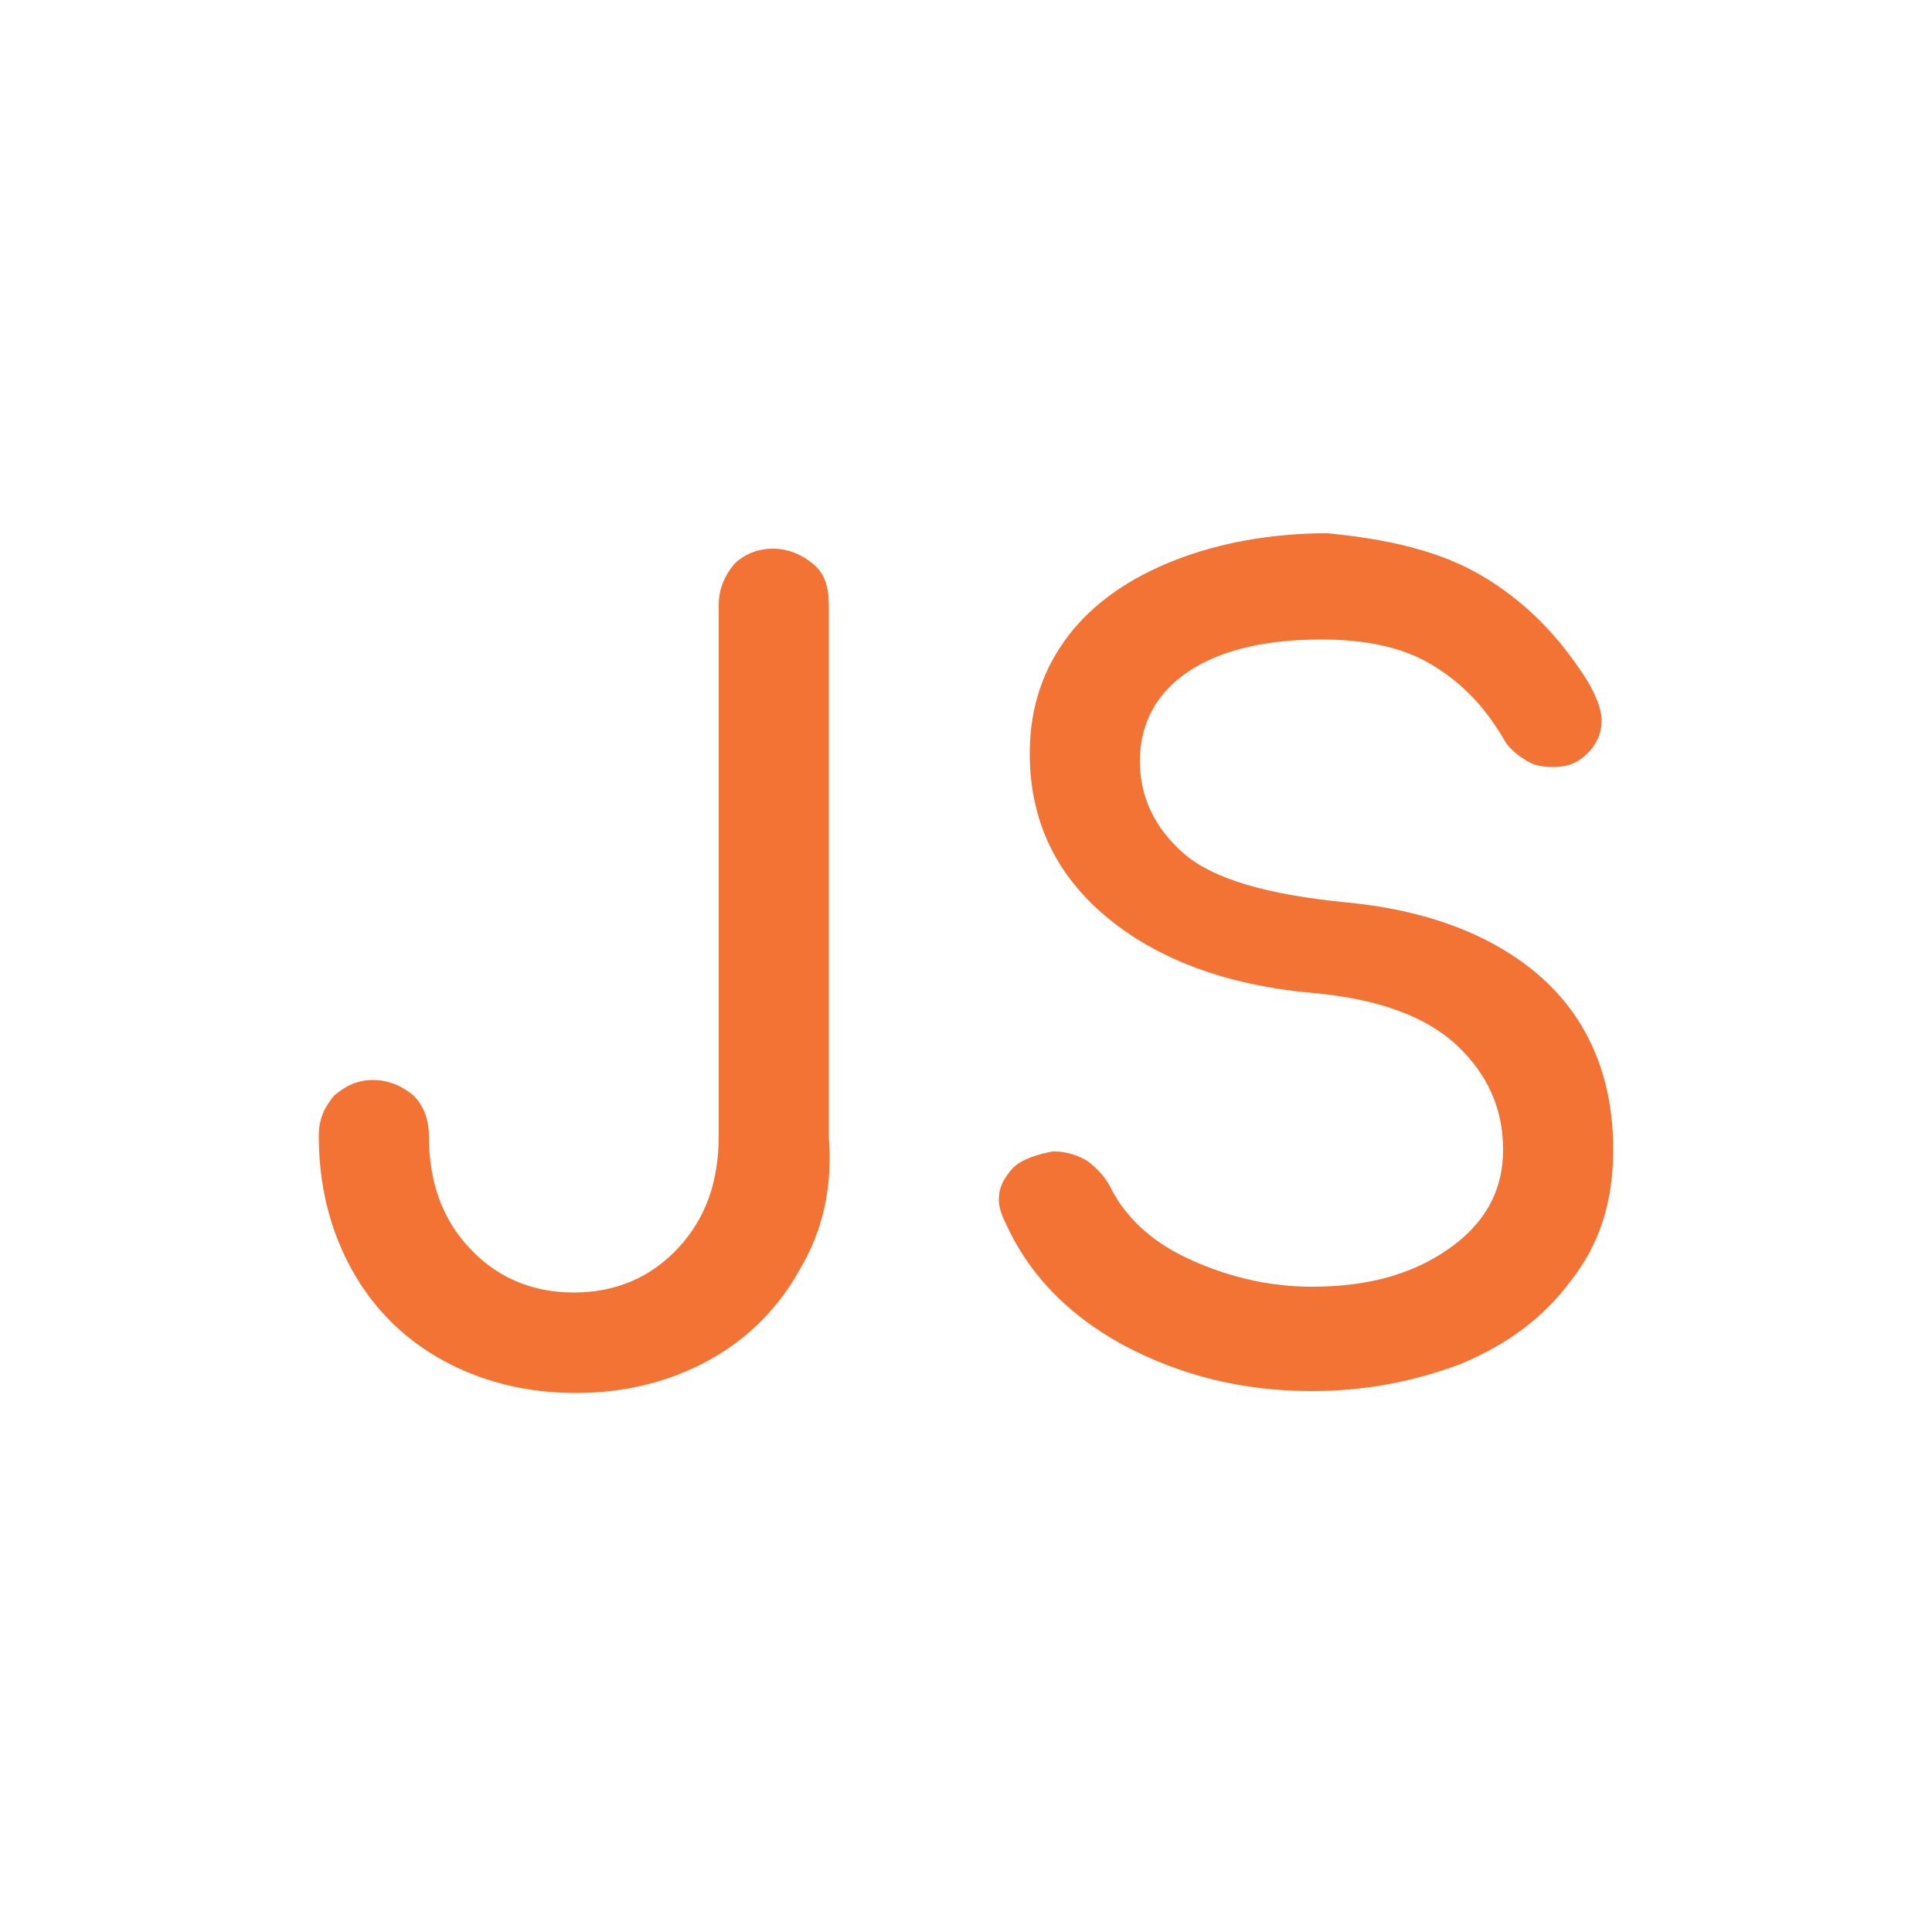
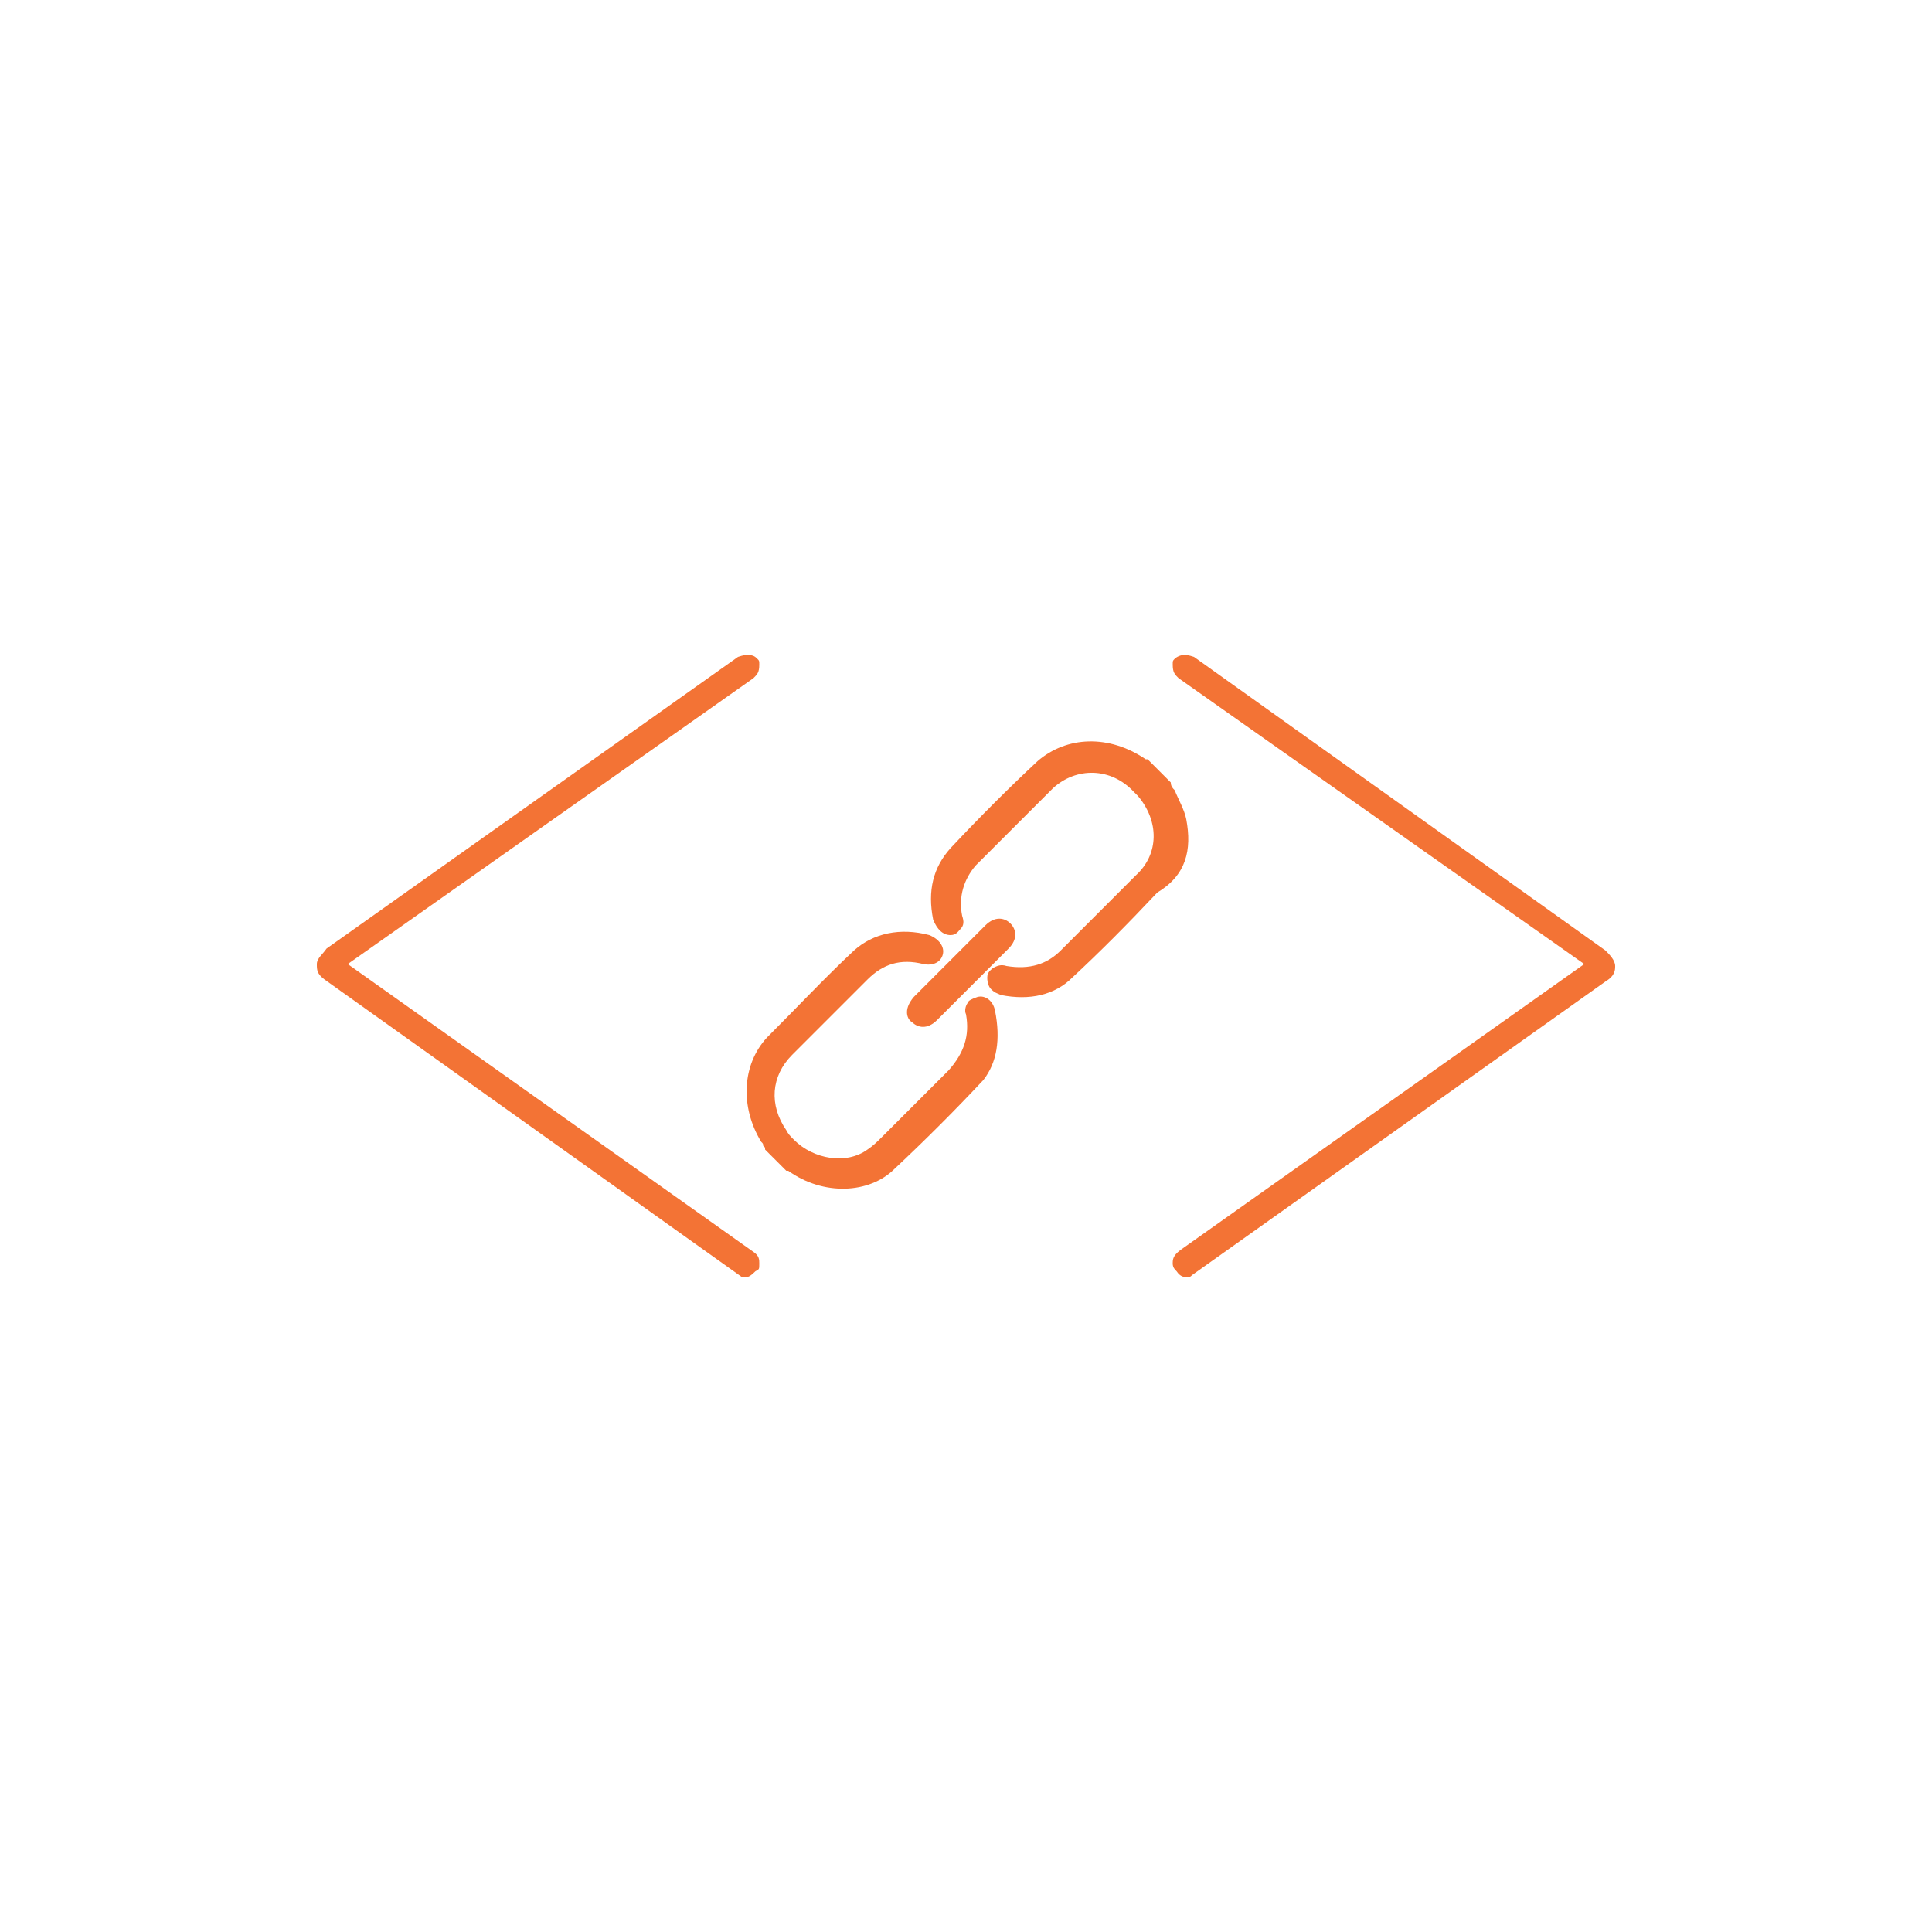
- <svg xmlns="http://www.w3.org/2000/svg" version="1.1" id="Layer_1" x="0px" y="0px" viewBox="0 0 300 300" enable-background="new 0 0 300 300" xml:space="preserve">
+ <svg xmlns="http://www.w3.org/2000/svg" version="1.1" id="Layer_1" x="0px" y="0px" viewBox="0 0 100 100" enable-background="new 0 0 100 100" xml:space="preserve">
  <g>
-     <path fill="#F37335" d="M124.2,197.1c-3.3,6-8.1,10.8-14.1,14.1s-12.9,5.1-20.7,5.1s-14.7-1.8-20.7-5.1s-10.8-8.1-14.1-14.1   s-5.1-12.9-5.1-20.7c0-2.7,0.9-4.5,2.4-6.3c1.8-1.5,3.6-2.4,6-2.4s4.5,0.9,6.3,2.4c1.5,1.5,2.4,3.6,2.4,6.3   c0,7.2,2.1,12.9,6.3,17.4c4.2,4.5,9.6,6.9,16.2,6.9s12-2.4,16.2-6.9s6.3-10.2,6.3-17.4V93.9c0-2.4,0.9-4.5,2.4-6.3   c1.5-1.5,3.6-2.4,6-2.4c2.4,0,4.5,0.9,6.3,2.4c1.8,1.5,2.4,3.6,2.4,6.3v82.8C129.3,184.2,127.8,191.1,124.2,197.1z" />
-     <path fill="#F37335" d="M230.1,89.4c6.6,3.9,12,9.3,16.5,16.5c1.2,2.1,2.1,4.2,2.1,6c0,2.4-1.2,4.5-3.3,6c-1.2,0.9-2.7,1.2-4.2,1.2   c-1.8,0-3.3-0.3-4.5-1.2c-1.5-0.9-2.7-2.1-3.3-3.3c-3-5.1-6.6-8.7-11.1-11.4c-4.5-2.7-10.2-3.9-17.1-3.9c-8.4,0-15.3,1.5-20.4,4.8   c-5.1,3.3-7.8,8.1-7.8,14.1c0,5.7,2.4,10.5,6.9,14.4s12.9,6.3,24.9,7.5c13.2,1.2,23.7,5.4,30.9,12s10.8,15.6,10.8,26.4   c0,8.1-2.1,14.7-6.6,20.4c-4.2,5.7-9.9,9.9-17.1,12.9c-7.2,2.7-14.7,4.2-23.1,4.2c-10.8,0-20.4-2.4-29.4-7.2   c-8.7-4.8-14.7-11.1-18.3-19.2c-0.6-1.2-0.9-2.4-0.9-3.3c0-1.8,0.6-3,1.8-4.5s3-2.1,5.1-2.7c0.3,0,0.9-0.3,1.8-0.3   c1.8,0,3.6,0.6,5.1,1.5c1.5,1.2,2.7,2.4,3.6,4.2c2.1,4.2,6,8.1,11.7,10.8c5.7,2.7,12.3,4.5,19.5,4.5c8.4,0,15.3-1.8,21-5.7   c5.7-3.9,8.7-9,8.7-15.6c0-6.3-2.4-11.7-7.2-16.2s-12.3-7.2-22.2-8.1c-13.8-1.2-24.6-5.4-32.4-12c-7.8-6.6-11.7-15-11.7-25.2   c0-7.2,2.1-13.2,6-18.3c3.9-5.1,9.6-9,16.5-11.7c6.9-2.7,15-4.2,23.7-4.2C215.4,83.7,223.5,85.5,230.1,89.4z" />
+     <path fill="#F37335" d="M38.6,66.1c-0.1,0-0.2,0-0.2,0L16.8,50.7c-0.4-0.3-0.4-0.5-0.4-0.8c0-0.3,0.3-0.5,0.5-0.8L38.2,34   c0.3-0.1,0.4-0.1,0.5-0.1c0.3,0,0.4,0.1,0.5,0.2c0.1,0.1,0.1,0.1,0.1,0.3c0,0.4-0.1,0.5-0.3,0.7l-21,14.8l21,14.9   c0.3,0.2,0.3,0.4,0.3,0.6c0,0.3,0,0.3-0.2,0.4C38.8,66.1,38.7,66.1,38.6,66.1z" />
+     <path fill="#F37335" d="M61.4,66.1c-0.1,0-0.3,0-0.5-0.3c-0.1-0.1-0.2-0.2-0.2-0.4c0-0.2,0-0.4,0.4-0.7l20.9-14.8l-21-14.8   c-0.2-0.2-0.3-0.3-0.3-0.7c0-0.2,0-0.2,0.1-0.3c0.1-0.1,0.3-0.2,0.5-0.2c0.1,0,0.2,0,0.5,0.1l21.3,15.2c0.2,0.2,0.5,0.5,0.5,0.8   c0,0.2,0,0.5-0.5,0.8L61.7,66C61.6,66.1,61.6,66.1,61.4,66.1z" />
+   </g>
+   <g>
+     <path fill="#F37335" d="M51.5,52.3c-0.1-0.5-0.5-0.8-0.9-0.7c-0.3,0.1-0.5,0.2-0.5,0.3C50,52,49.9,52.3,50,52.5   c0.2,1.1-0.1,2-0.9,2.9l-3.4,3.4c-0.3,0.3-0.5,0.5-0.8,0.7c-1.1,0.8-2.8,0.5-3.8-0.5c-0.2-0.2-0.3-0.3-0.4-0.5   c-0.9-1.3-0.8-2.8,0.3-3.9l3.9-3.9c0.8-0.8,1.7-1.1,2.9-0.8c0.5,0.1,0.9-0.1,1-0.5c0.1-0.4-0.2-0.8-0.7-1c-1.5-0.4-2.9-0.1-3.9,0.8   c-1.5,1.4-3,3-4.5,4.5c-1.3,1.4-1.4,3.6-0.3,5.4c0.1,0.1,0.1,0.1,0.1,0.2c0,0,0,0,0.1,0.1v0.1l1.1,1.1h0.1c1.8,1.3,4.2,1.2,5.5-0.1   c1.6-1.5,3.1-3,4.6-4.6C51.6,55,51.8,53.8,51.5,52.3z" />
+     <path fill="#F37335" d="M61.4,42.4c-0.1-0.5-0.4-1-0.6-1.5c-0.1-0.1-0.2-0.2-0.2-0.4l-1.2-1.2h-0.1c-1.9-1.3-4.1-1.2-5.6,0.1   c-1.5,1.4-3,2.9-4.5,4.5c-0.9,1-1.2,2.2-0.9,3.7c0.2,0.5,0.5,0.8,0.9,0.8c0.3,0,0.4-0.2,0.5-0.3c0.2-0.2,0.2-0.4,0.1-0.7   c-0.2-1,0.1-1.9,0.7-2.6c0.4-0.4,0.9-0.9,1.3-1.3c0.9-0.9,1.8-1.8,2.7-2.7c1.2-1.1,3-1.1,4.2,0.2c0.1,0.1,0.2,0.2,0.2,0.2   c1.1,1.3,1.1,3-0.1,4.1l-3.9,3.9c-0.7,0.7-1.6,1-2.8,0.8c-0.3-0.1-0.5,0-0.7,0.1c-0.1,0.1-0.3,0.2-0.3,0.5c0,0.3,0.1,0.5,0.2,0.6   c0.2,0.2,0.3,0.2,0.5,0.3c1.5,0.3,2.8,0,3.7-0.9c1.4-1.3,2.8-2.7,4.4-4.4C61.4,45.3,61.7,44,61.4,42.4z" />
+     <path fill="#F37335" d="M47.2,52.9c0.3,0.3,0.8,0.4,1.3-0.1l3.7-3.7c0.5-0.5,0.4-1,0.1-1.3s-0.8-0.4-1.3,0.1l-3.7,3.7   C46.7,52.3,47,52.8,47.2,52.9z" />
  </g>
</svg>
